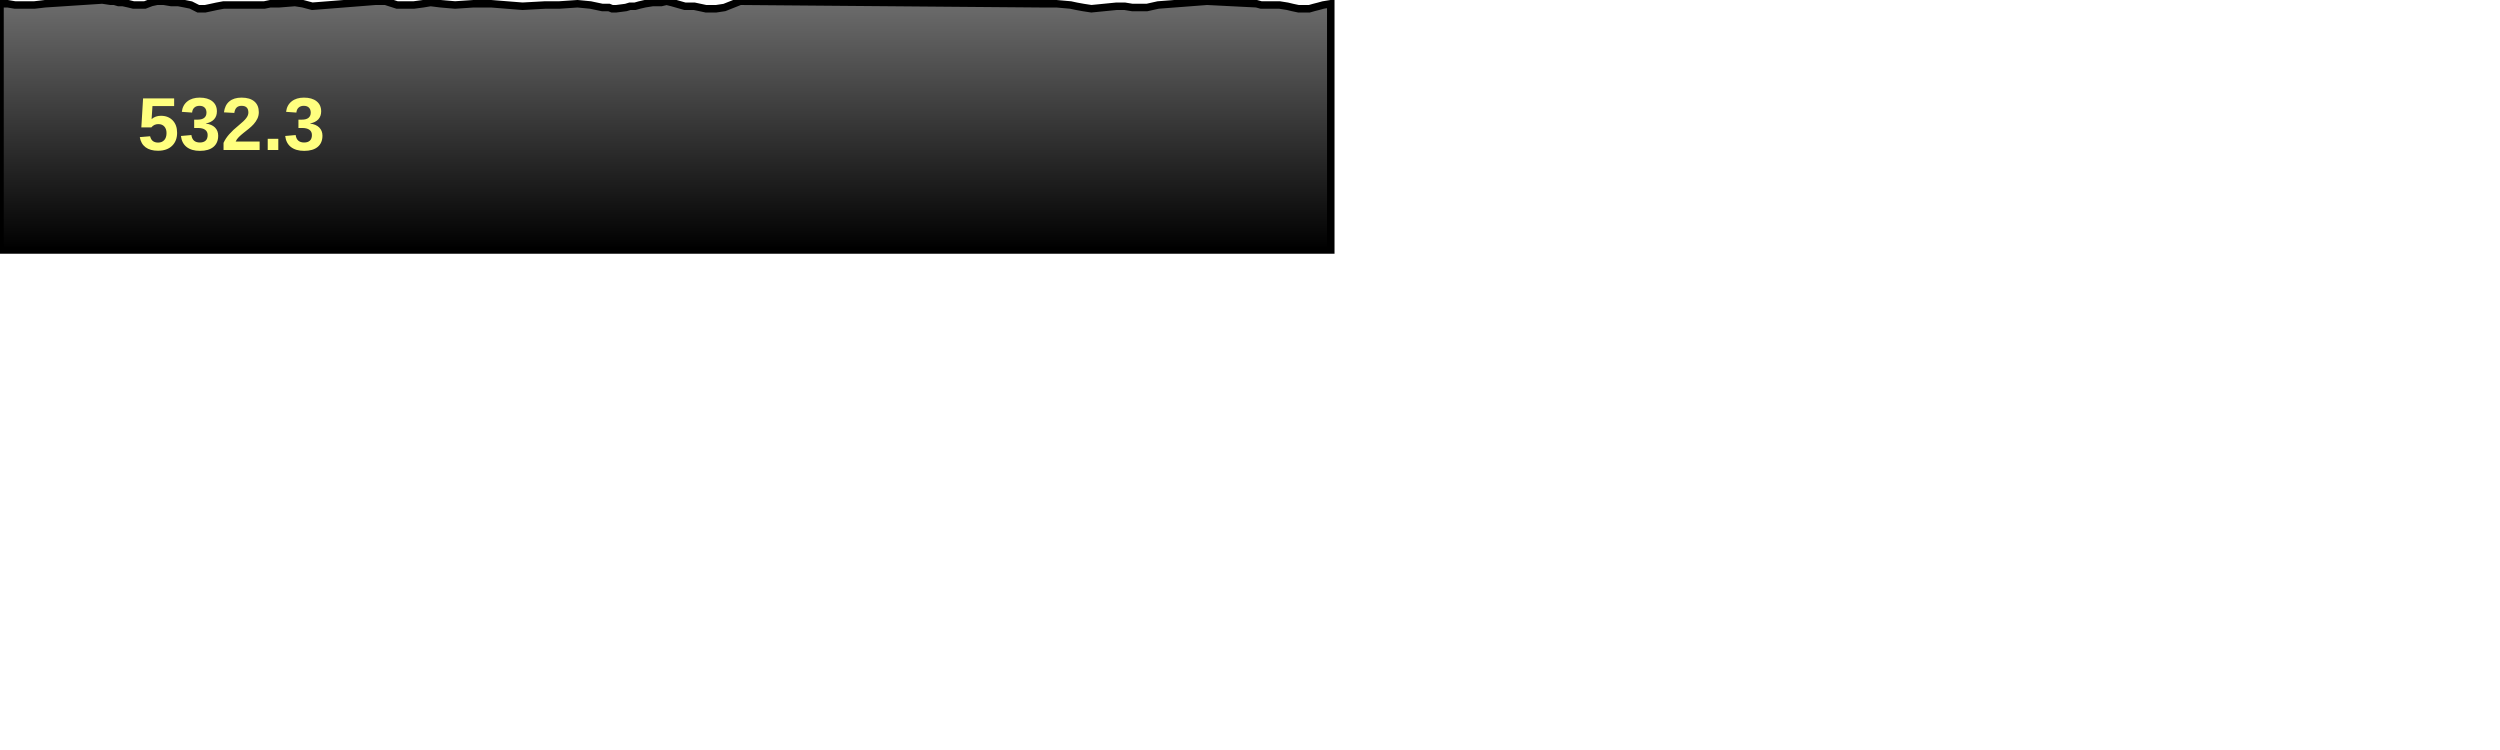
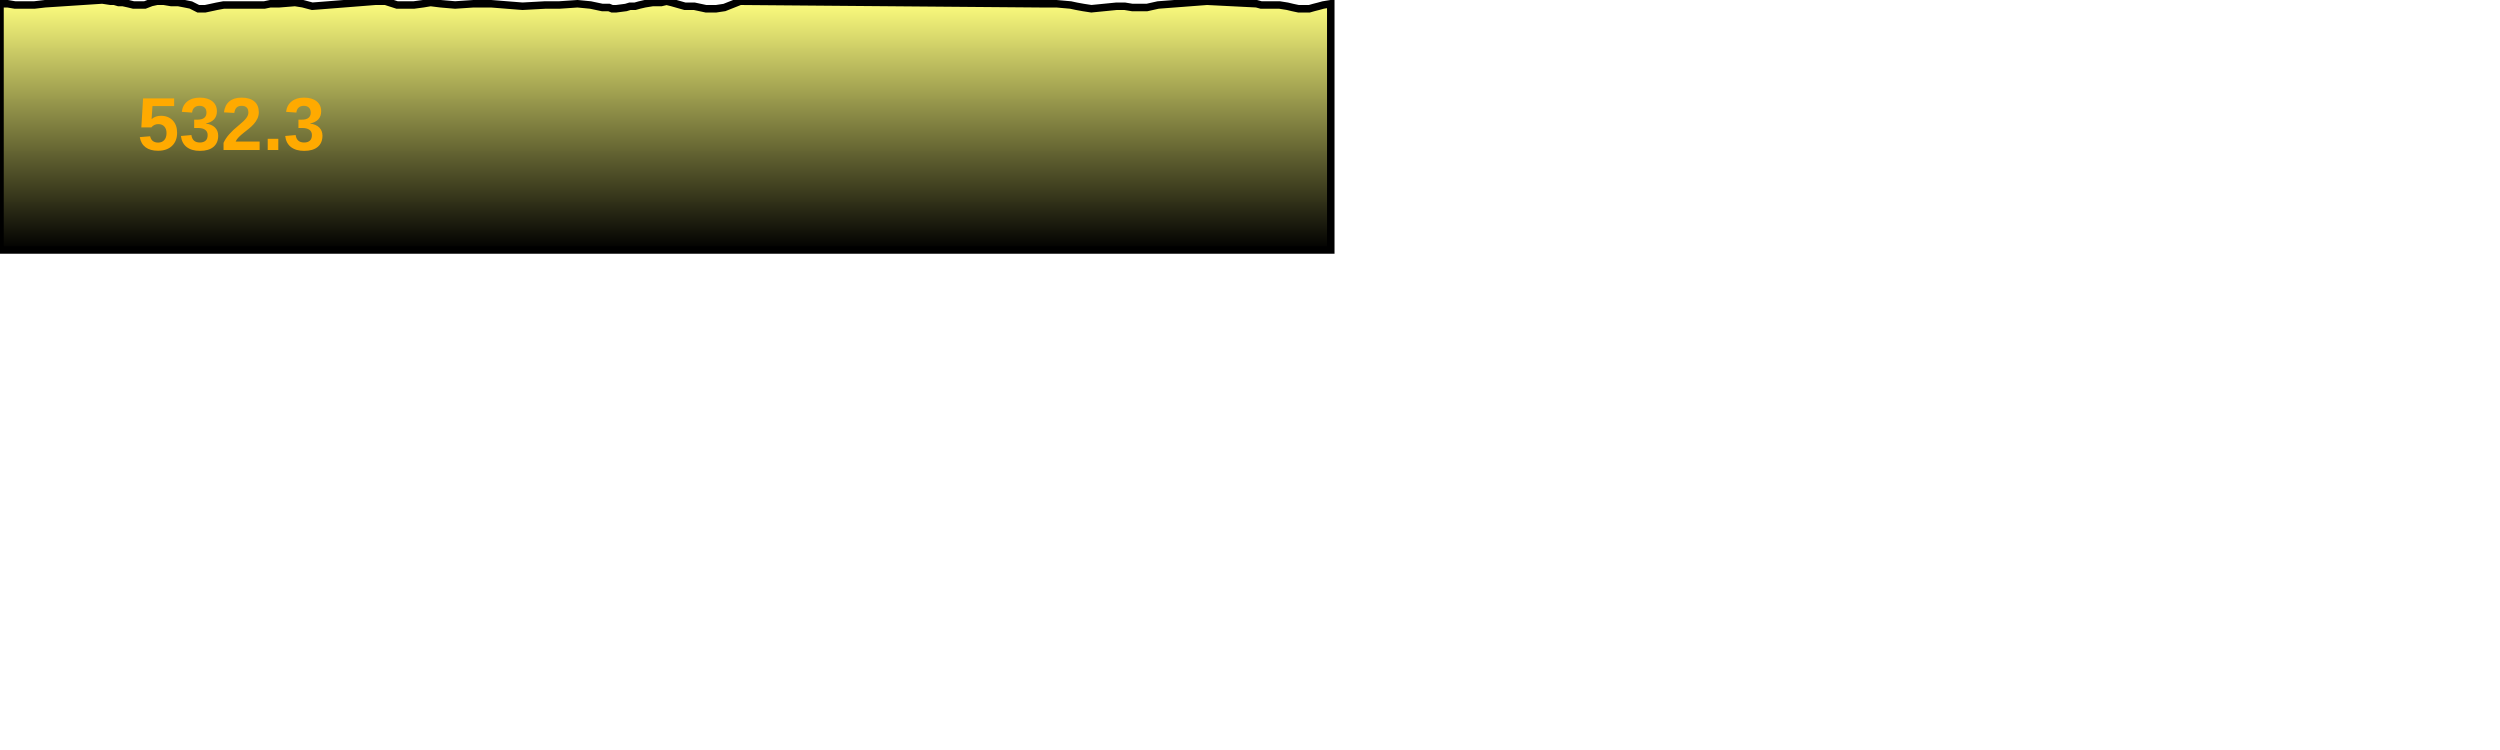
<svg xmlns="http://www.w3.org/2000/svg" baseProfile="full" height="300px" version="1.1" width="1000px">
  <defs>
    <linearGradient id="my-gradient" x1="0" x2="0" y1="0" y2="1">
-       <stop offset="0.0" stop-color="#6d6d6d" stop-opacity="1" />
+       <stop offset="0.0" stop-color="#ffff7f" stop-opacity="1" />
+       <stop offset="0.2" stop-color="#cccc66" stop-opacity="1" />
      <stop offset="1.0" stop-color="#000000" stop-opacity="1" />
    </linearGradient>
  </defs>
  <path d="M 0 1.5 L 3.01 1.5 L 5.999 2.0 L 10.32 2.0 L 13.754 2.0 L 18.034 1.5 L 40.916 0.0 L 44.205 0.5 L 45.702 0.5 L 47.407 1.0 L 49.118 1.0 L 51.363 1.5 L 53.402 2.0 L 55.7 2.0 L 57.961 2.0 L 60.529 1.0 L 62.827 0.5 L 65.509 0.5 L 68.475 1.0 L 71.287 1.0 L 73.87 1.5 L 76.34 2.0 L 79.306 3.5 L 82.101 3.5 L 84.458 3.0 L 86.76 2.5 L 89.432 2.0 L 91.954 2.0 L 94.014 2.0 L 95.441 2.0 L 96.667 2.0 L 98.505 2.0 L 100.495 2.0 L 103.003 2.0 L 105.751 2.0 L 108.123 1.5 L 111.754 1.5 L 118.002 1.0 L 121.152 1.5 L 124.912 2.5 L 150.208 0.5 L 154.189 0.5 L 158.84 2.0 L 165.545 2.0 L 169.266 1.5 L 172.228 1.0 L 176.24 1.5 L 182.033 2.0 L 189.441 1.5 L 196.436 1.5 L 209.004 2.5 L 218.055 2.0 L 223.737 2.0 L 231.012 1.5 L 236.188 2.0 L 240.916 3.0 L 242.698 3.0 L 243.599 3.0 L 244.837 3.5 L 246.498 3.5 L 250.359 3.0 L 251.991 2.5 L 254.048 2.5 L 255.819 2.0 L 257.991 1.5 L 261.108 1.0 L 264.518 1.0 L 266.629 0.5 L 268.677 1.0 L 273.942 2.5 L 274.612 2.5 L 276.043 2.5 L 276.933 2.5 L 277.698 2.5 L 282.369 3.5 L 284.685 3.5 L 285.394 3.5 L 286.465 3.5 L 289.77 3.0 L 296.064 0.5 L 415.757 1.5 L 417.411 1.5 L 418.601 1.5 L 420.124 1.5 L 422.565 1.5 L 428.241 2.0 L 430.564 2.5 L 433.301 3.0 L 436.547 3.5 L 446.634 2.5 L 449.863 2.5 L 452.913 3.0 L 455.928 3.0 L 458.785 3.0 L 463.246 2.0 L 482.827 0.5 L 502.61 1.5 L 504.45 2.0 L 505.526 2.0 L 506.485 2.0 L 508.089 2.0 L 509.867 2.0 L 511.819 2.0 L 514.946 2.5 L 517.024 3.0 L 519.388 3.5 L 521.1 3.5 L 523.741 3.5 L 525.495 3.0 L 527.454 2.5 L 529.263 2.0 L 532.309 1.5 L 532.309 100 L 0.0 100 L 0.0 3.0" fill="url(#my-gradient)" stroke="black" stroke-width="3" />
-   <text fill="#ffff7f" font-family="Arial" font-size="30px" font-weight="bold" stroke="none" x="55" y="60">532.3</text>
+   <text fill="#ffaa00" font-family="Arial" font-size="30px" font-weight="bold" stroke="none" x="55" y="60">532.3</text>
</svg>
